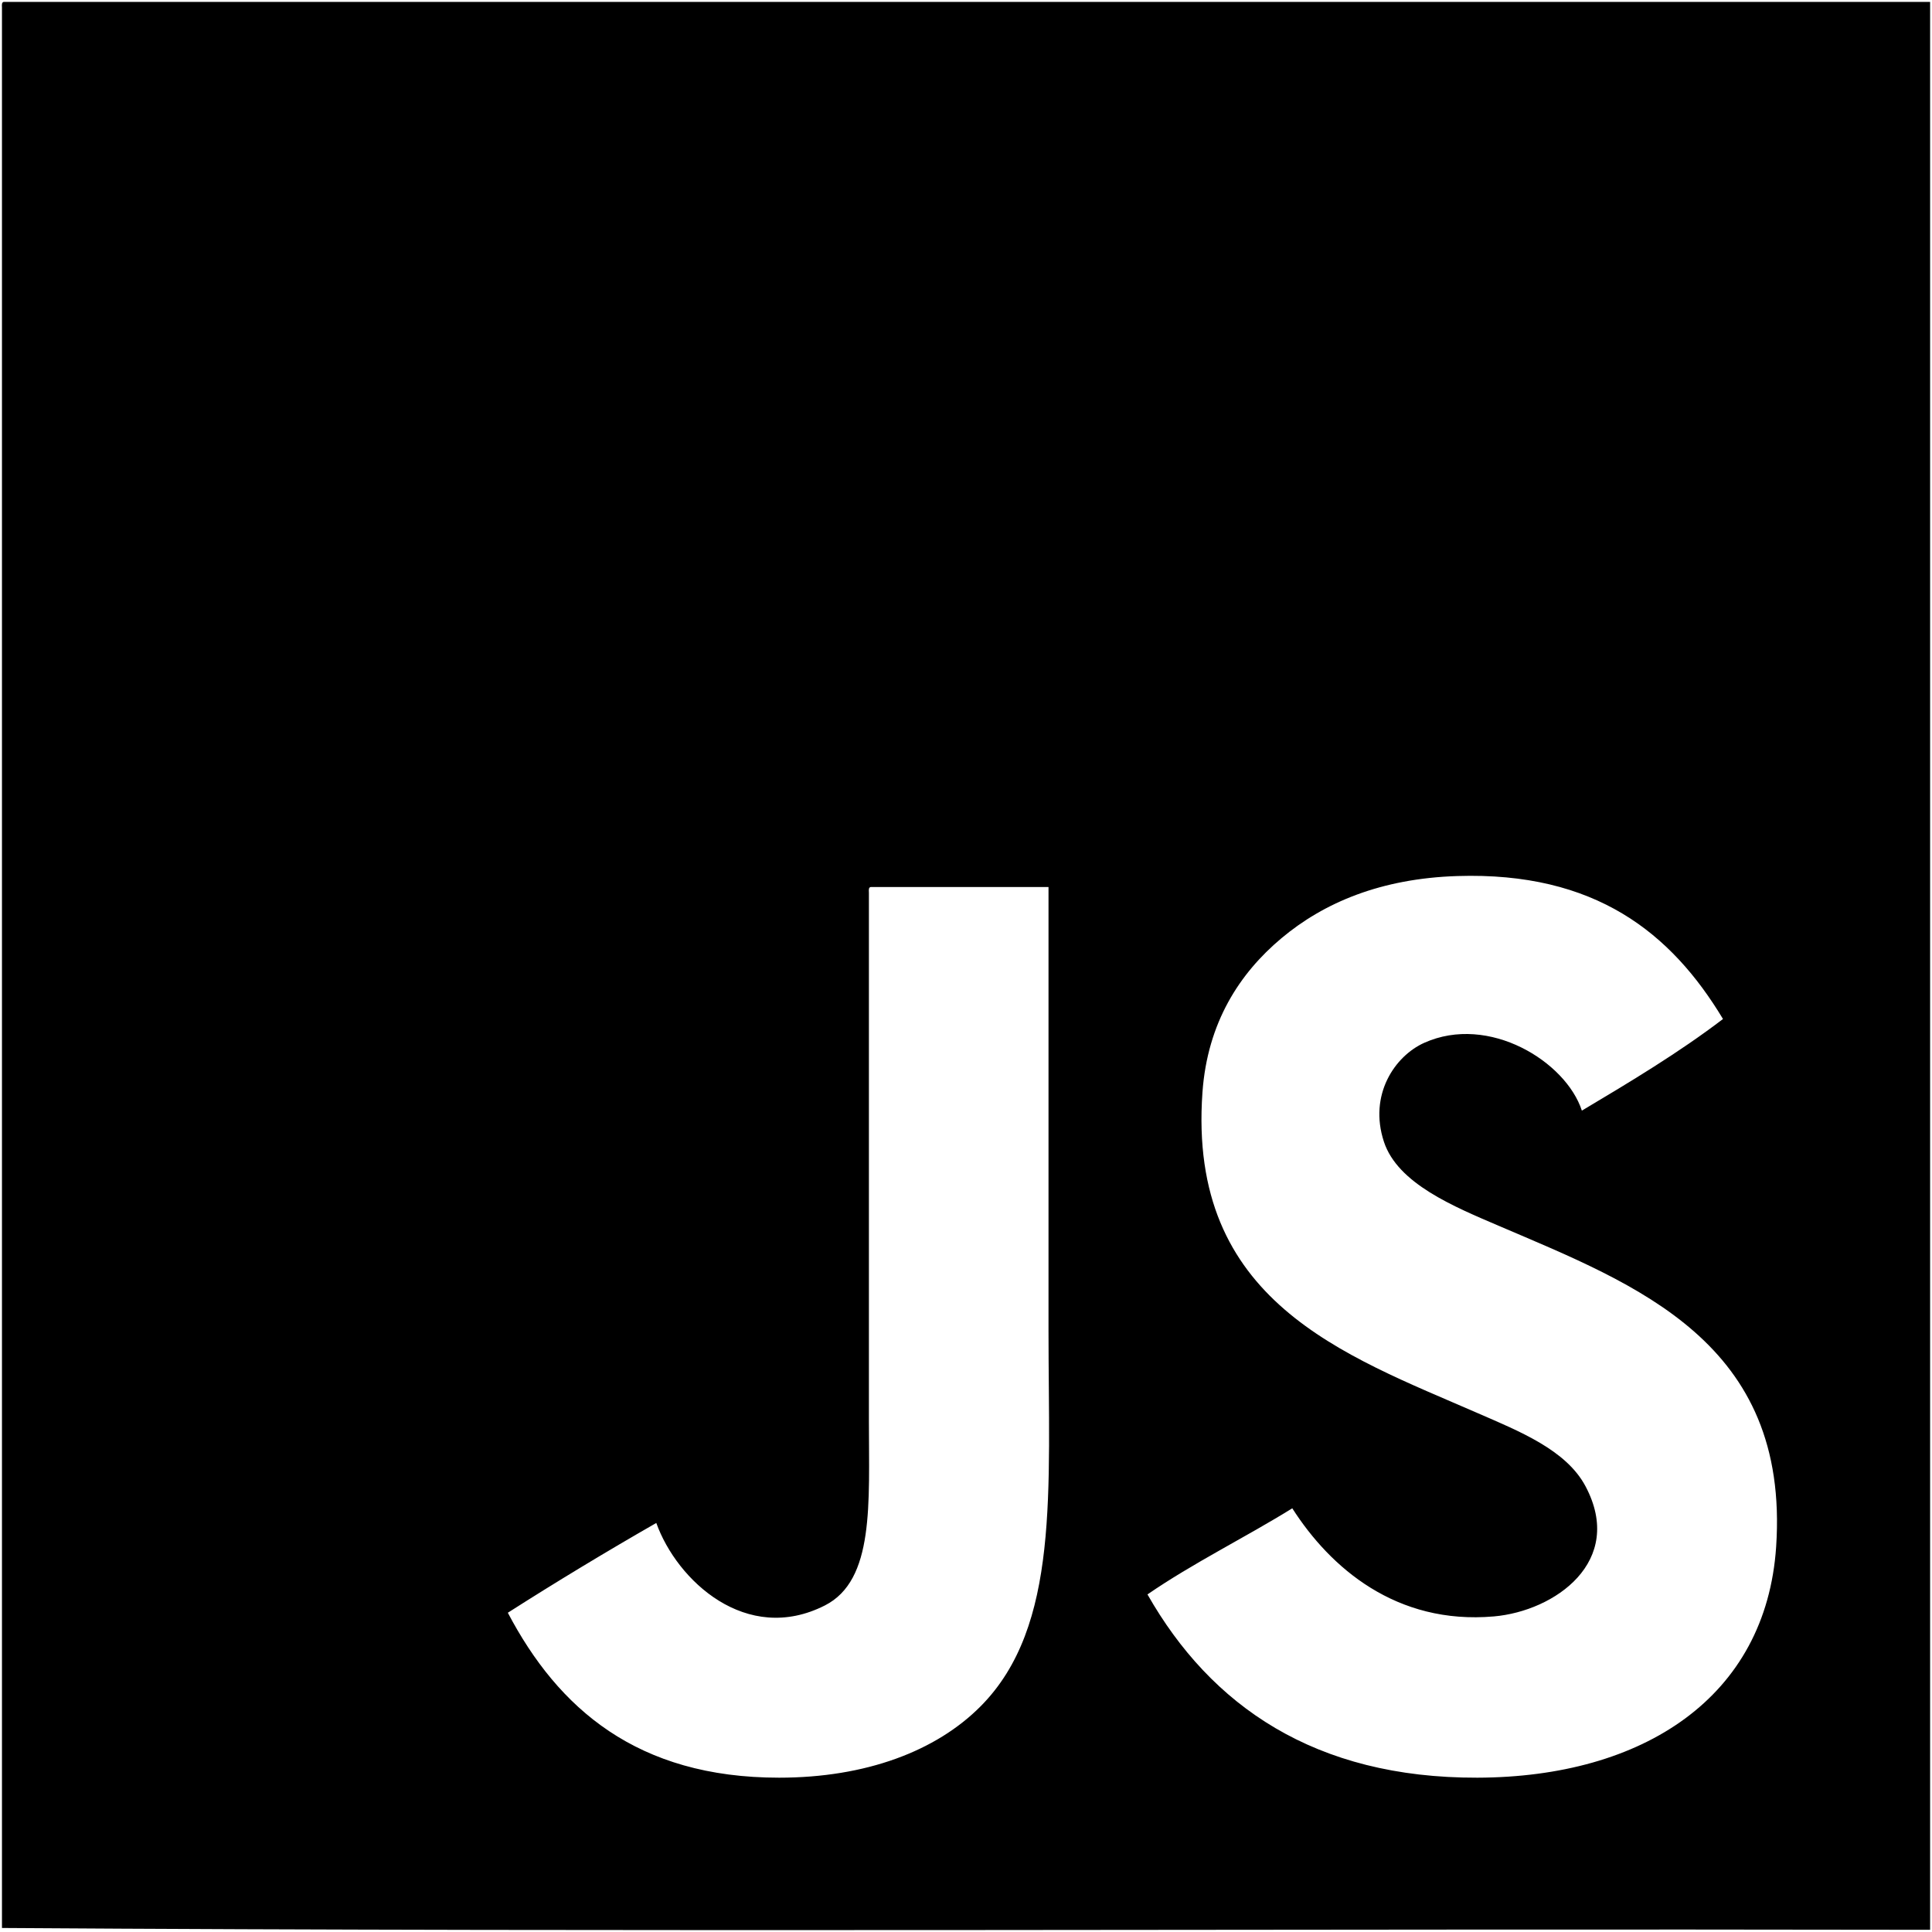
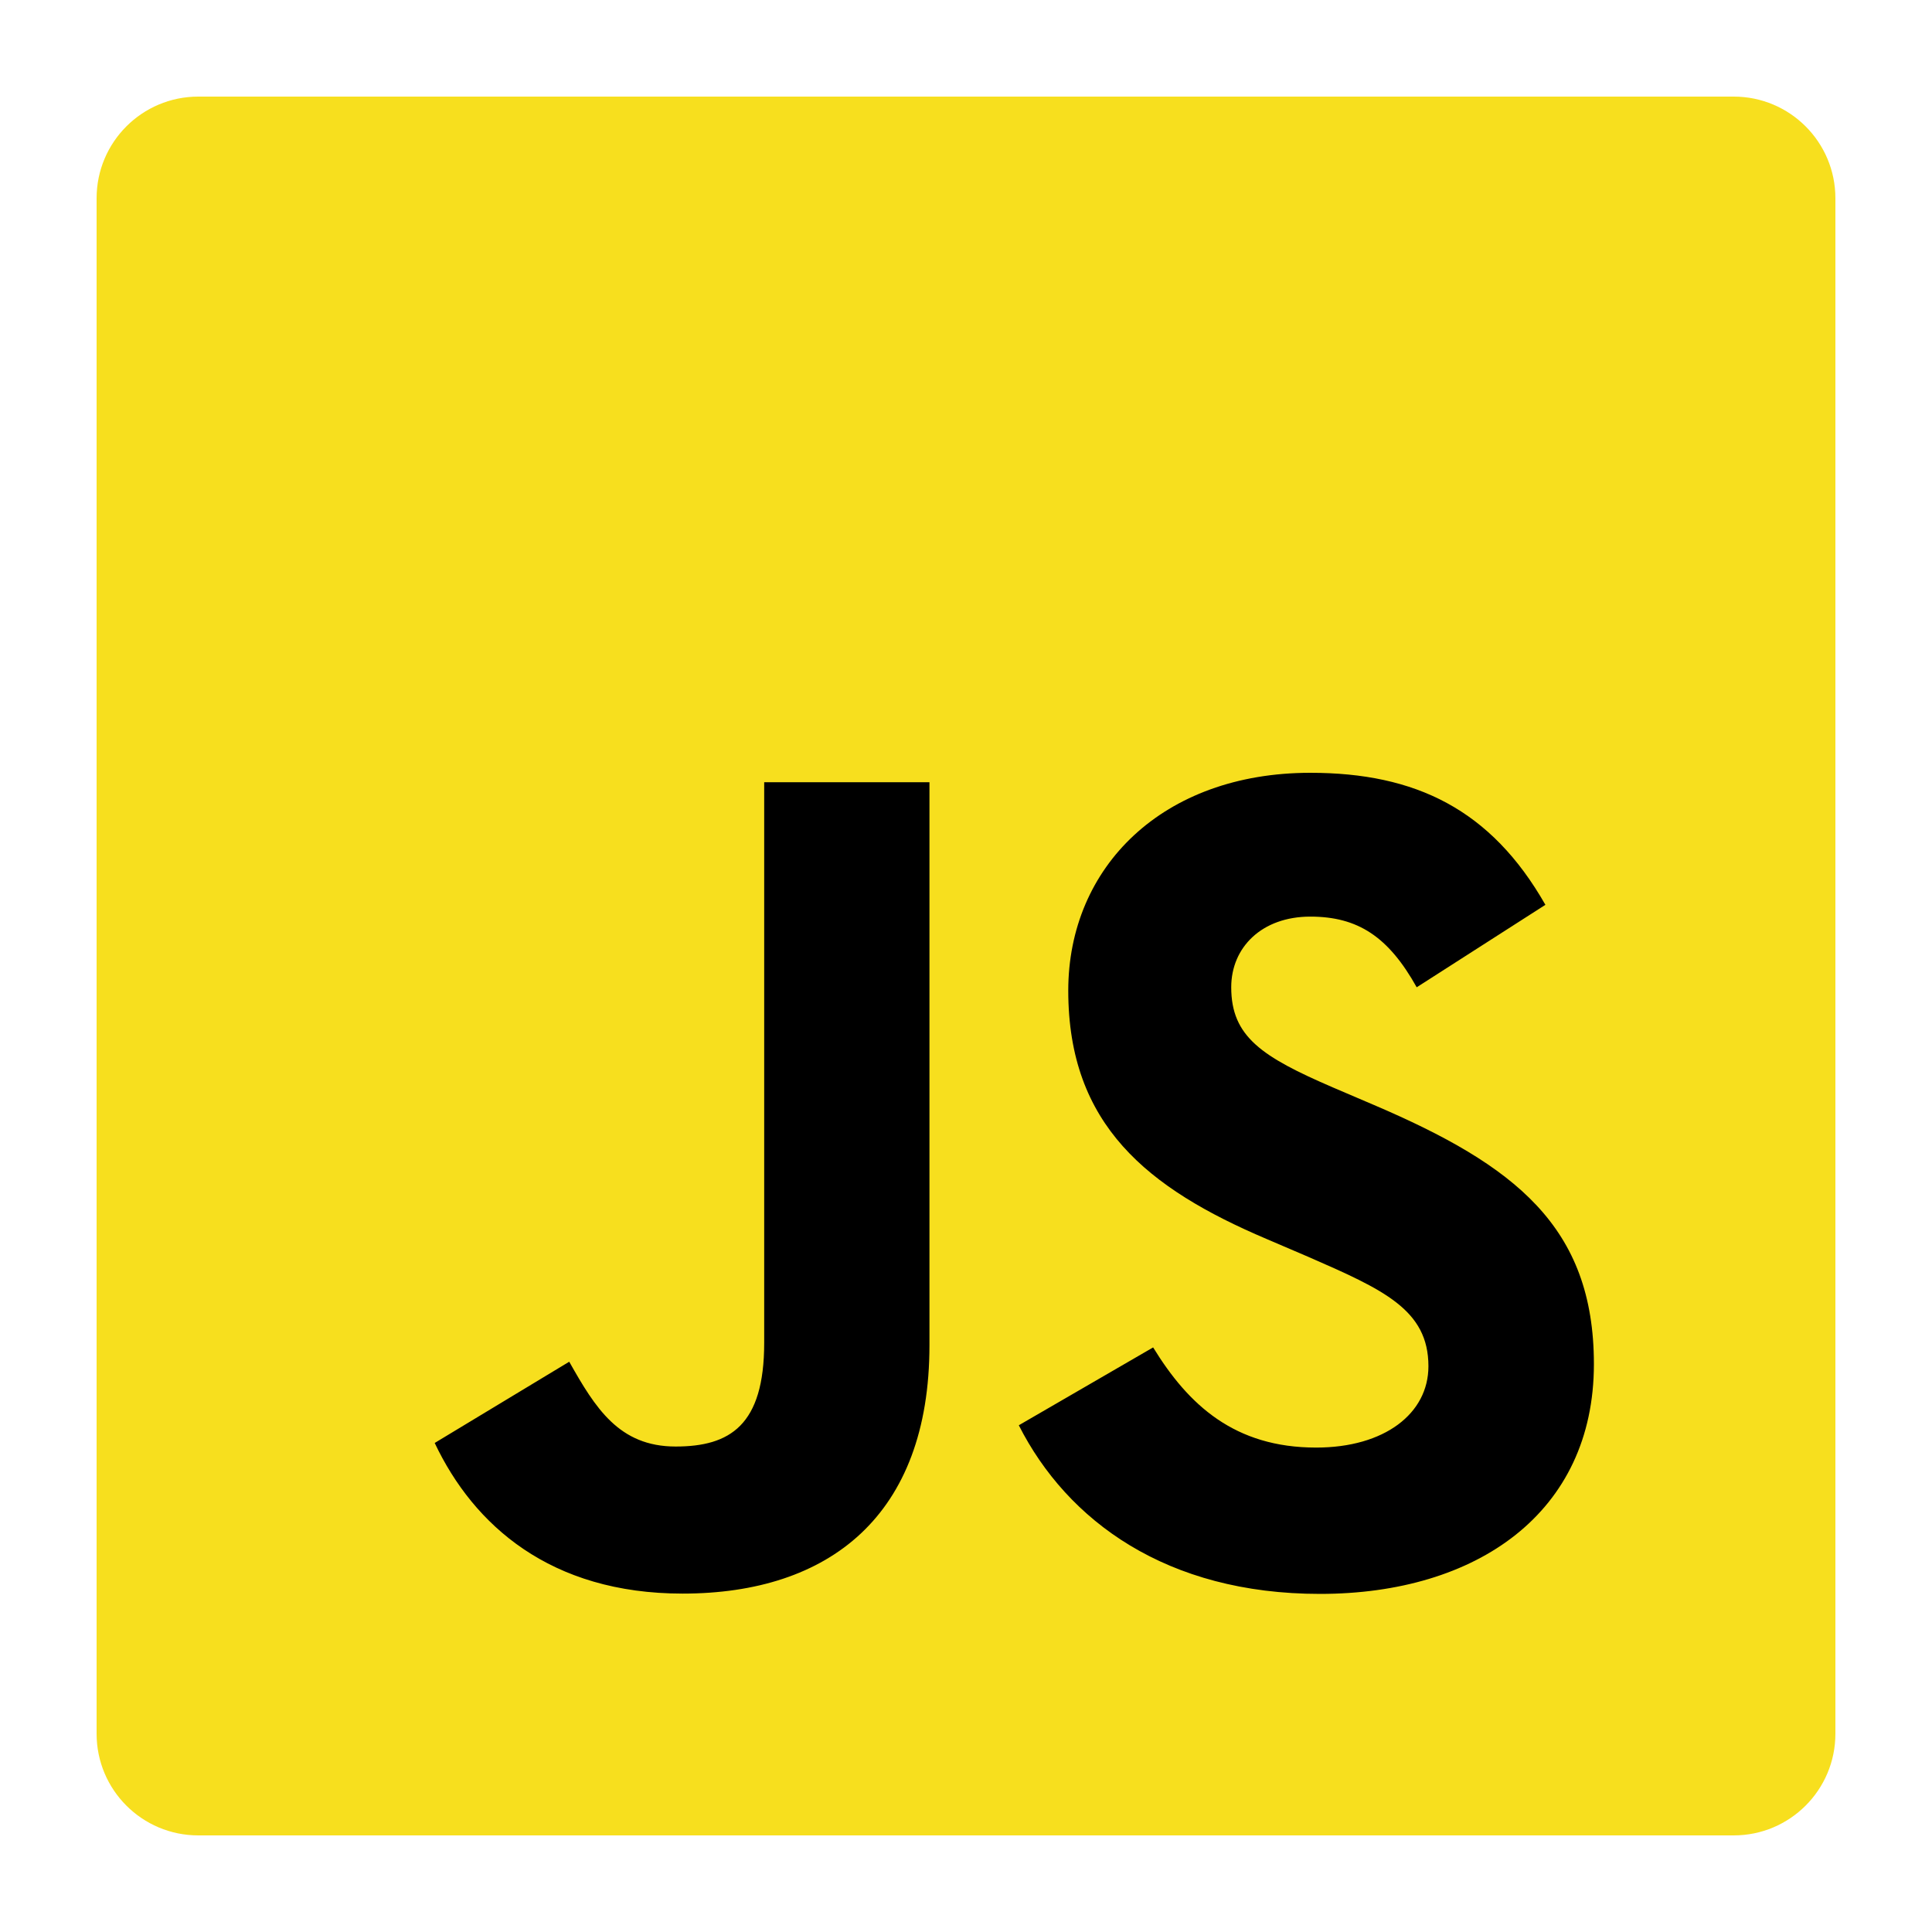
- <svg xmlns="http://www.w3.org/2000/svg" fill="#000000" version="1.1" width="800px" height="800px" viewBox="0 0 512 512" enable-background="new 0 0 512 512" xml:space="preserve">
-   <g id="5151e0c8492e5103c096af88a51e75c7">
-     <path display="inline" fill-rule="evenodd" clip-rule="evenodd" d="M1.008,0.5C0.438,0.583,0.48,1.27,0.521,1.958   c0,169.668,0,339.31,0,508.974c169.364,1.135,340.808,0.162,510.979,0.486c0-170.309,0-340.61,0-510.918   C341.342,0.5,171.167,0.5,1.008,0.5z M259.893,452.167c-11.822,11.919-30.478,18.938-53.429,18.938   c-37.643,0-58.543-18.34-71.884-43.711c12.842-8.2,25.966-16.122,39.344-23.795c5.456,15.262,23.886,32.42,44.683,21.857   c13.183-6.699,11.661-27.01,11.661-49.054c0-45.773,0-98.578,0-139.872c-0.042-0.688-0.083-1.375,0.482-1.458   c15.707,0,31.413,0,47.116,0c0,36.788,0,78.402,0,117.529C277.866,395.199,280.91,430.988,259.893,452.167z M470.696,409.917   c-2.674,39.884-35.243,61.063-79.17,61.188c-43.062,0.124-70.624-19.013-87.433-48.567c12.085-8.317,25.778-15.017,38.375-22.822   c10.08,15.761,27.537,30.91,53.429,28.652c16.131-1.406,34.856-14.555,24.285-34.482c-5.127-9.66-17.516-14.567-28.656-19.425   c-35.352-15.424-76.828-29.571-72.861-84.992c1.327-18.514,9.852-31.525,20.889-40.796c11.311-9.5,26.46-15.867,46.629-16.511   c36.629-1.173,56.723,15.12,70.429,37.884c-11.664,8.891-24.514,16.608-37.401,24.281c-4.229-12.995-24.644-25.658-41.772-17.969   c-7.789,3.493-14.788,13.761-10.684,26.224c3.66,11.115,18.589,17.199,30.599,22.344   C433.706,340.486,474.331,355.693,470.696,409.917z">
- 
- </path>
-   </g>
+ <svg xmlns="http://www.w3.org/2000/svg" width="57" height="57" viewBox="0 0 57 57" fill="none">
+   <path d="M51.15 2.85H5.85C4.193 2.85 2.85 4.193 2.85 5.85V51.15C2.85 52.807 4.193 54.15 5.85 54.15H51.15C52.807 54.15 54.15 52.807 54.15 51.15V5.85C54.15 4.193 52.807 2.85 51.15 2.85Z" fill="#F7DF1E" />
+   <path d="M34.021 39.753C35.066 41.456 36.426 42.708 38.831 42.708C40.852 42.708 42.143 41.7 42.143 40.308C42.143 38.64 40.816 38.049 38.592 37.078L37.373 36.556C33.854 35.061 31.517 33.187 31.517 29.226C31.517 25.578 34.303 22.8 38.658 22.8C41.759 22.8 43.988 23.877 45.594 26.695L41.797 29.128C40.961 27.632 40.059 27.043 38.658 27.043C37.23 27.043 36.325 27.947 36.325 29.128C36.325 30.587 37.231 31.178 39.323 32.082L40.542 32.603C44.685 34.376 47.025 36.183 47.025 40.245C47.025 44.626 43.576 47.025 38.944 47.025C34.415 47.025 31.489 44.872 30.058 42.05L34.021 39.753ZM16.794 40.175C17.56 41.531 18.257 42.677 19.933 42.677C21.535 42.677 22.546 42.052 22.546 39.62V23.078H27.422V39.686C27.422 44.723 24.461 47.016 20.14 47.016C16.236 47.016 13.975 45 12.825 42.572L16.794 40.175Z" fill="black" />
</svg>
